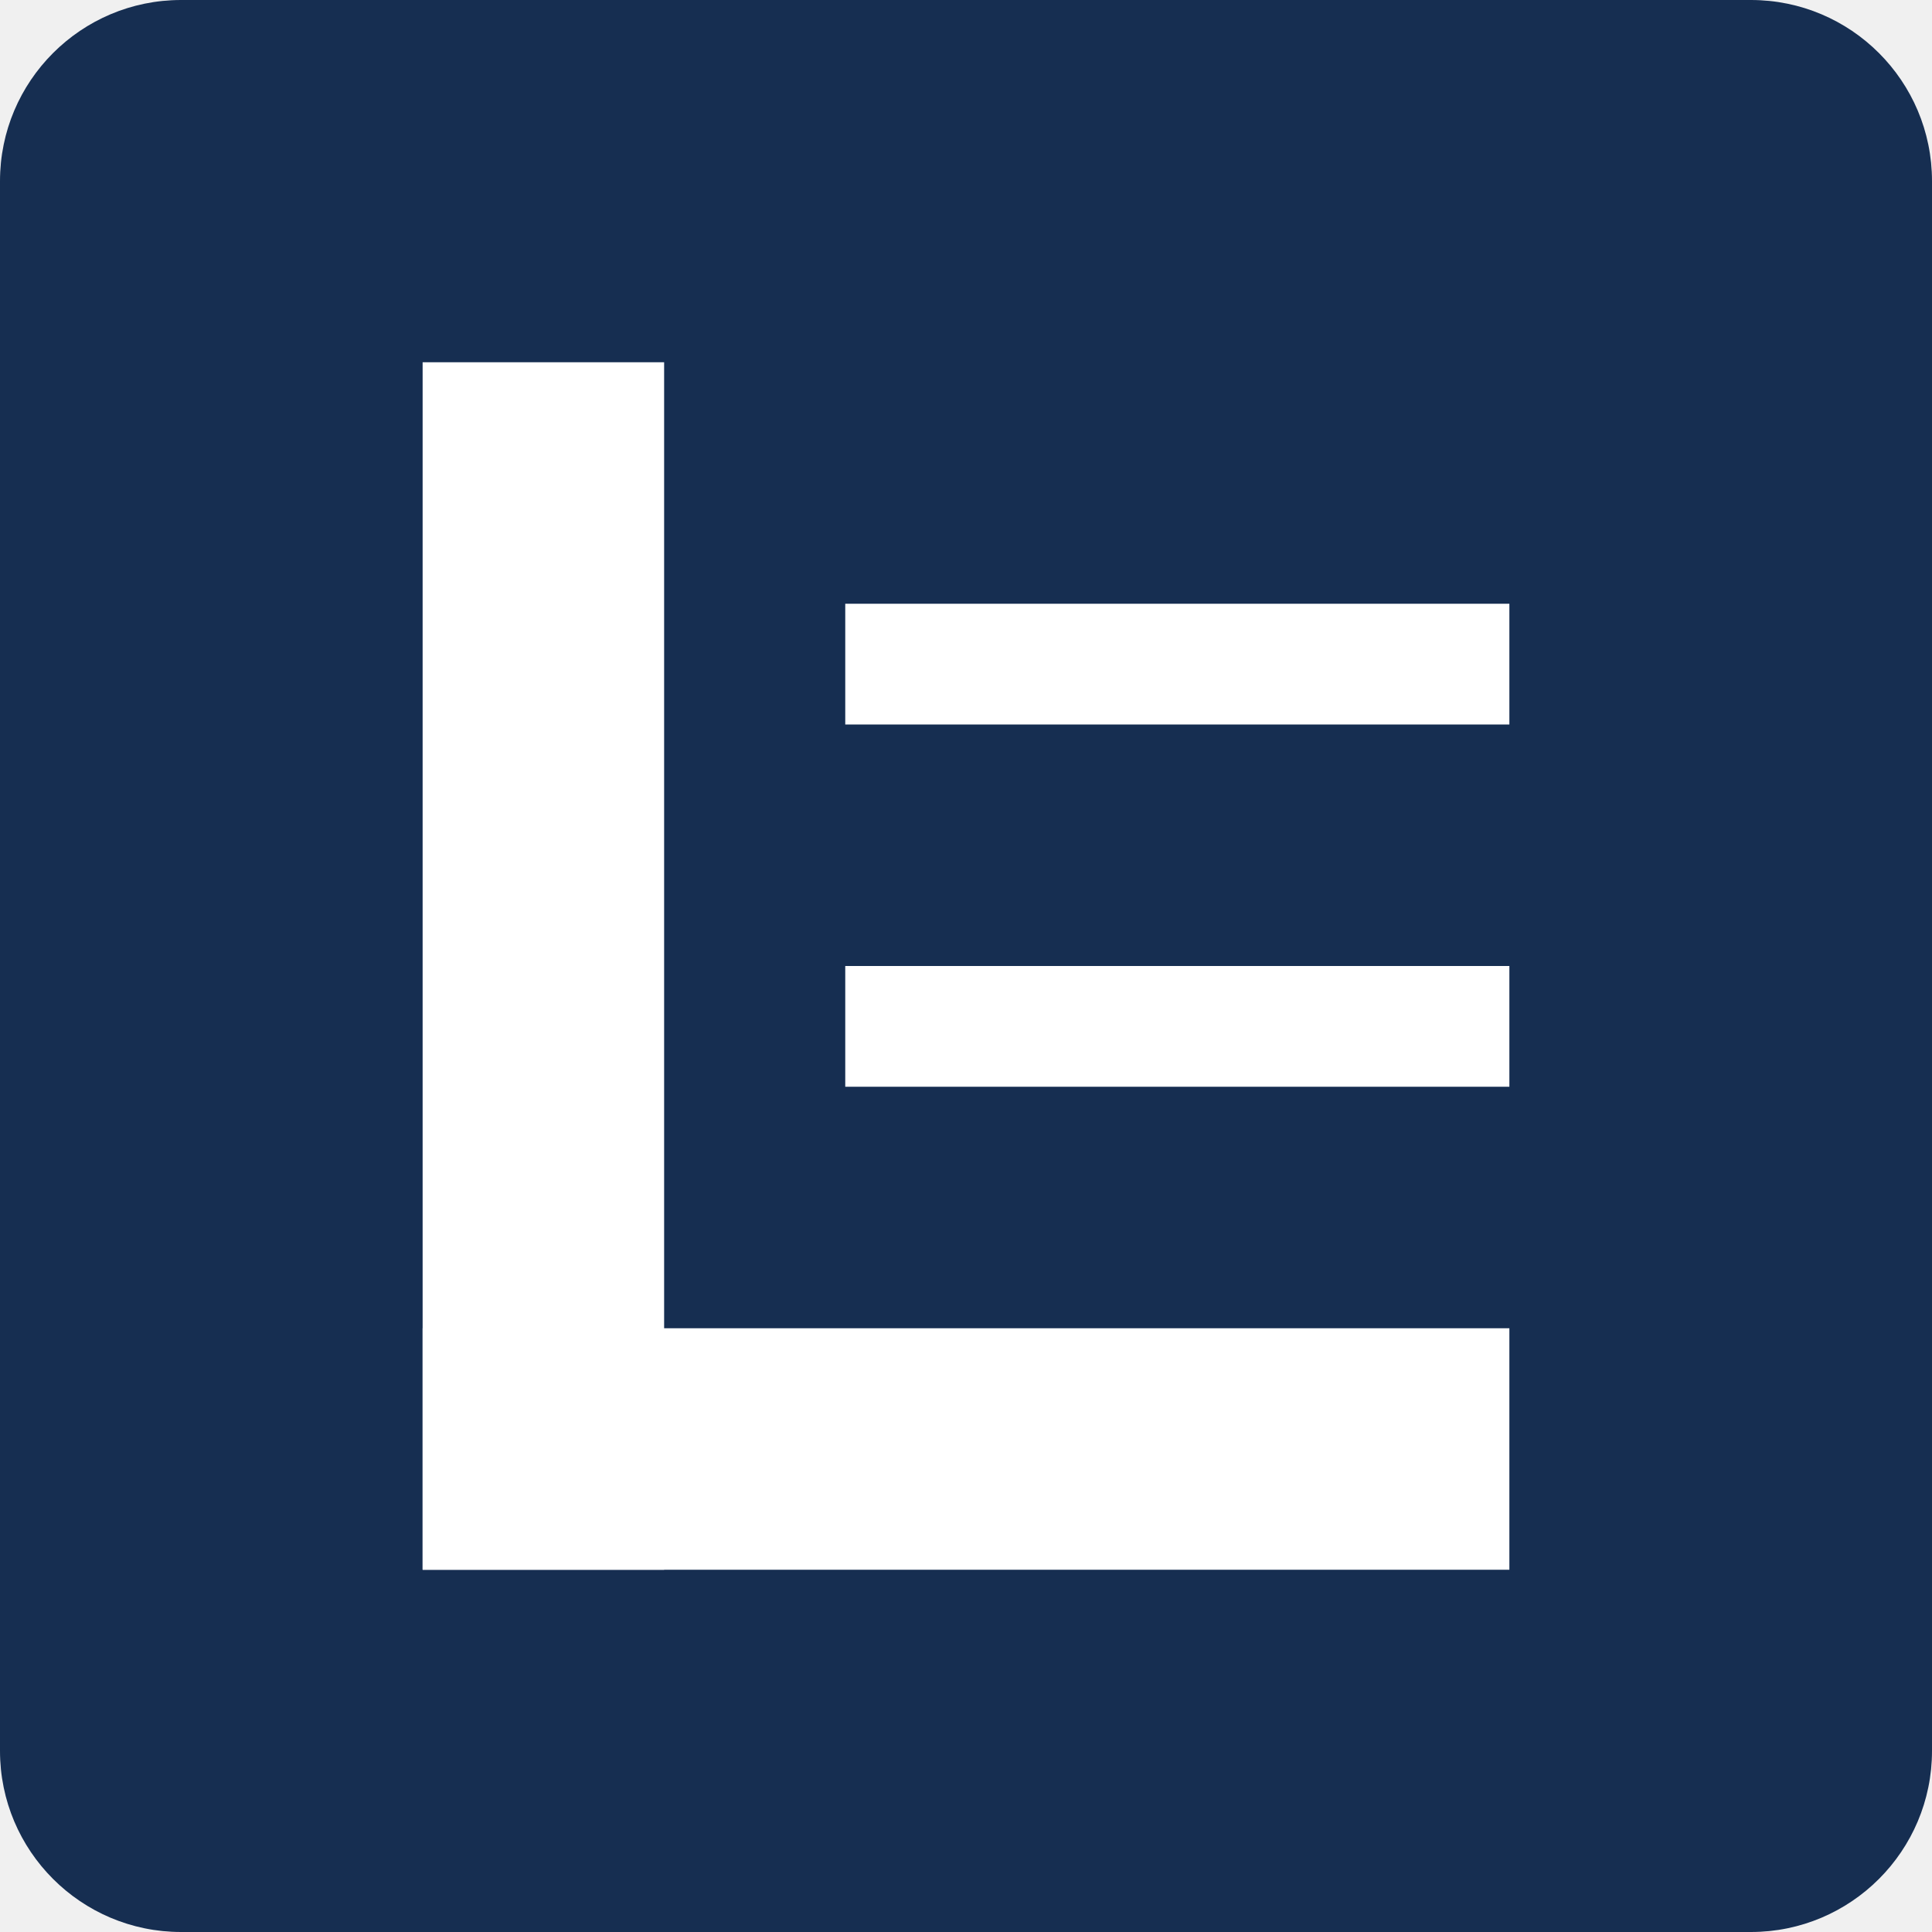
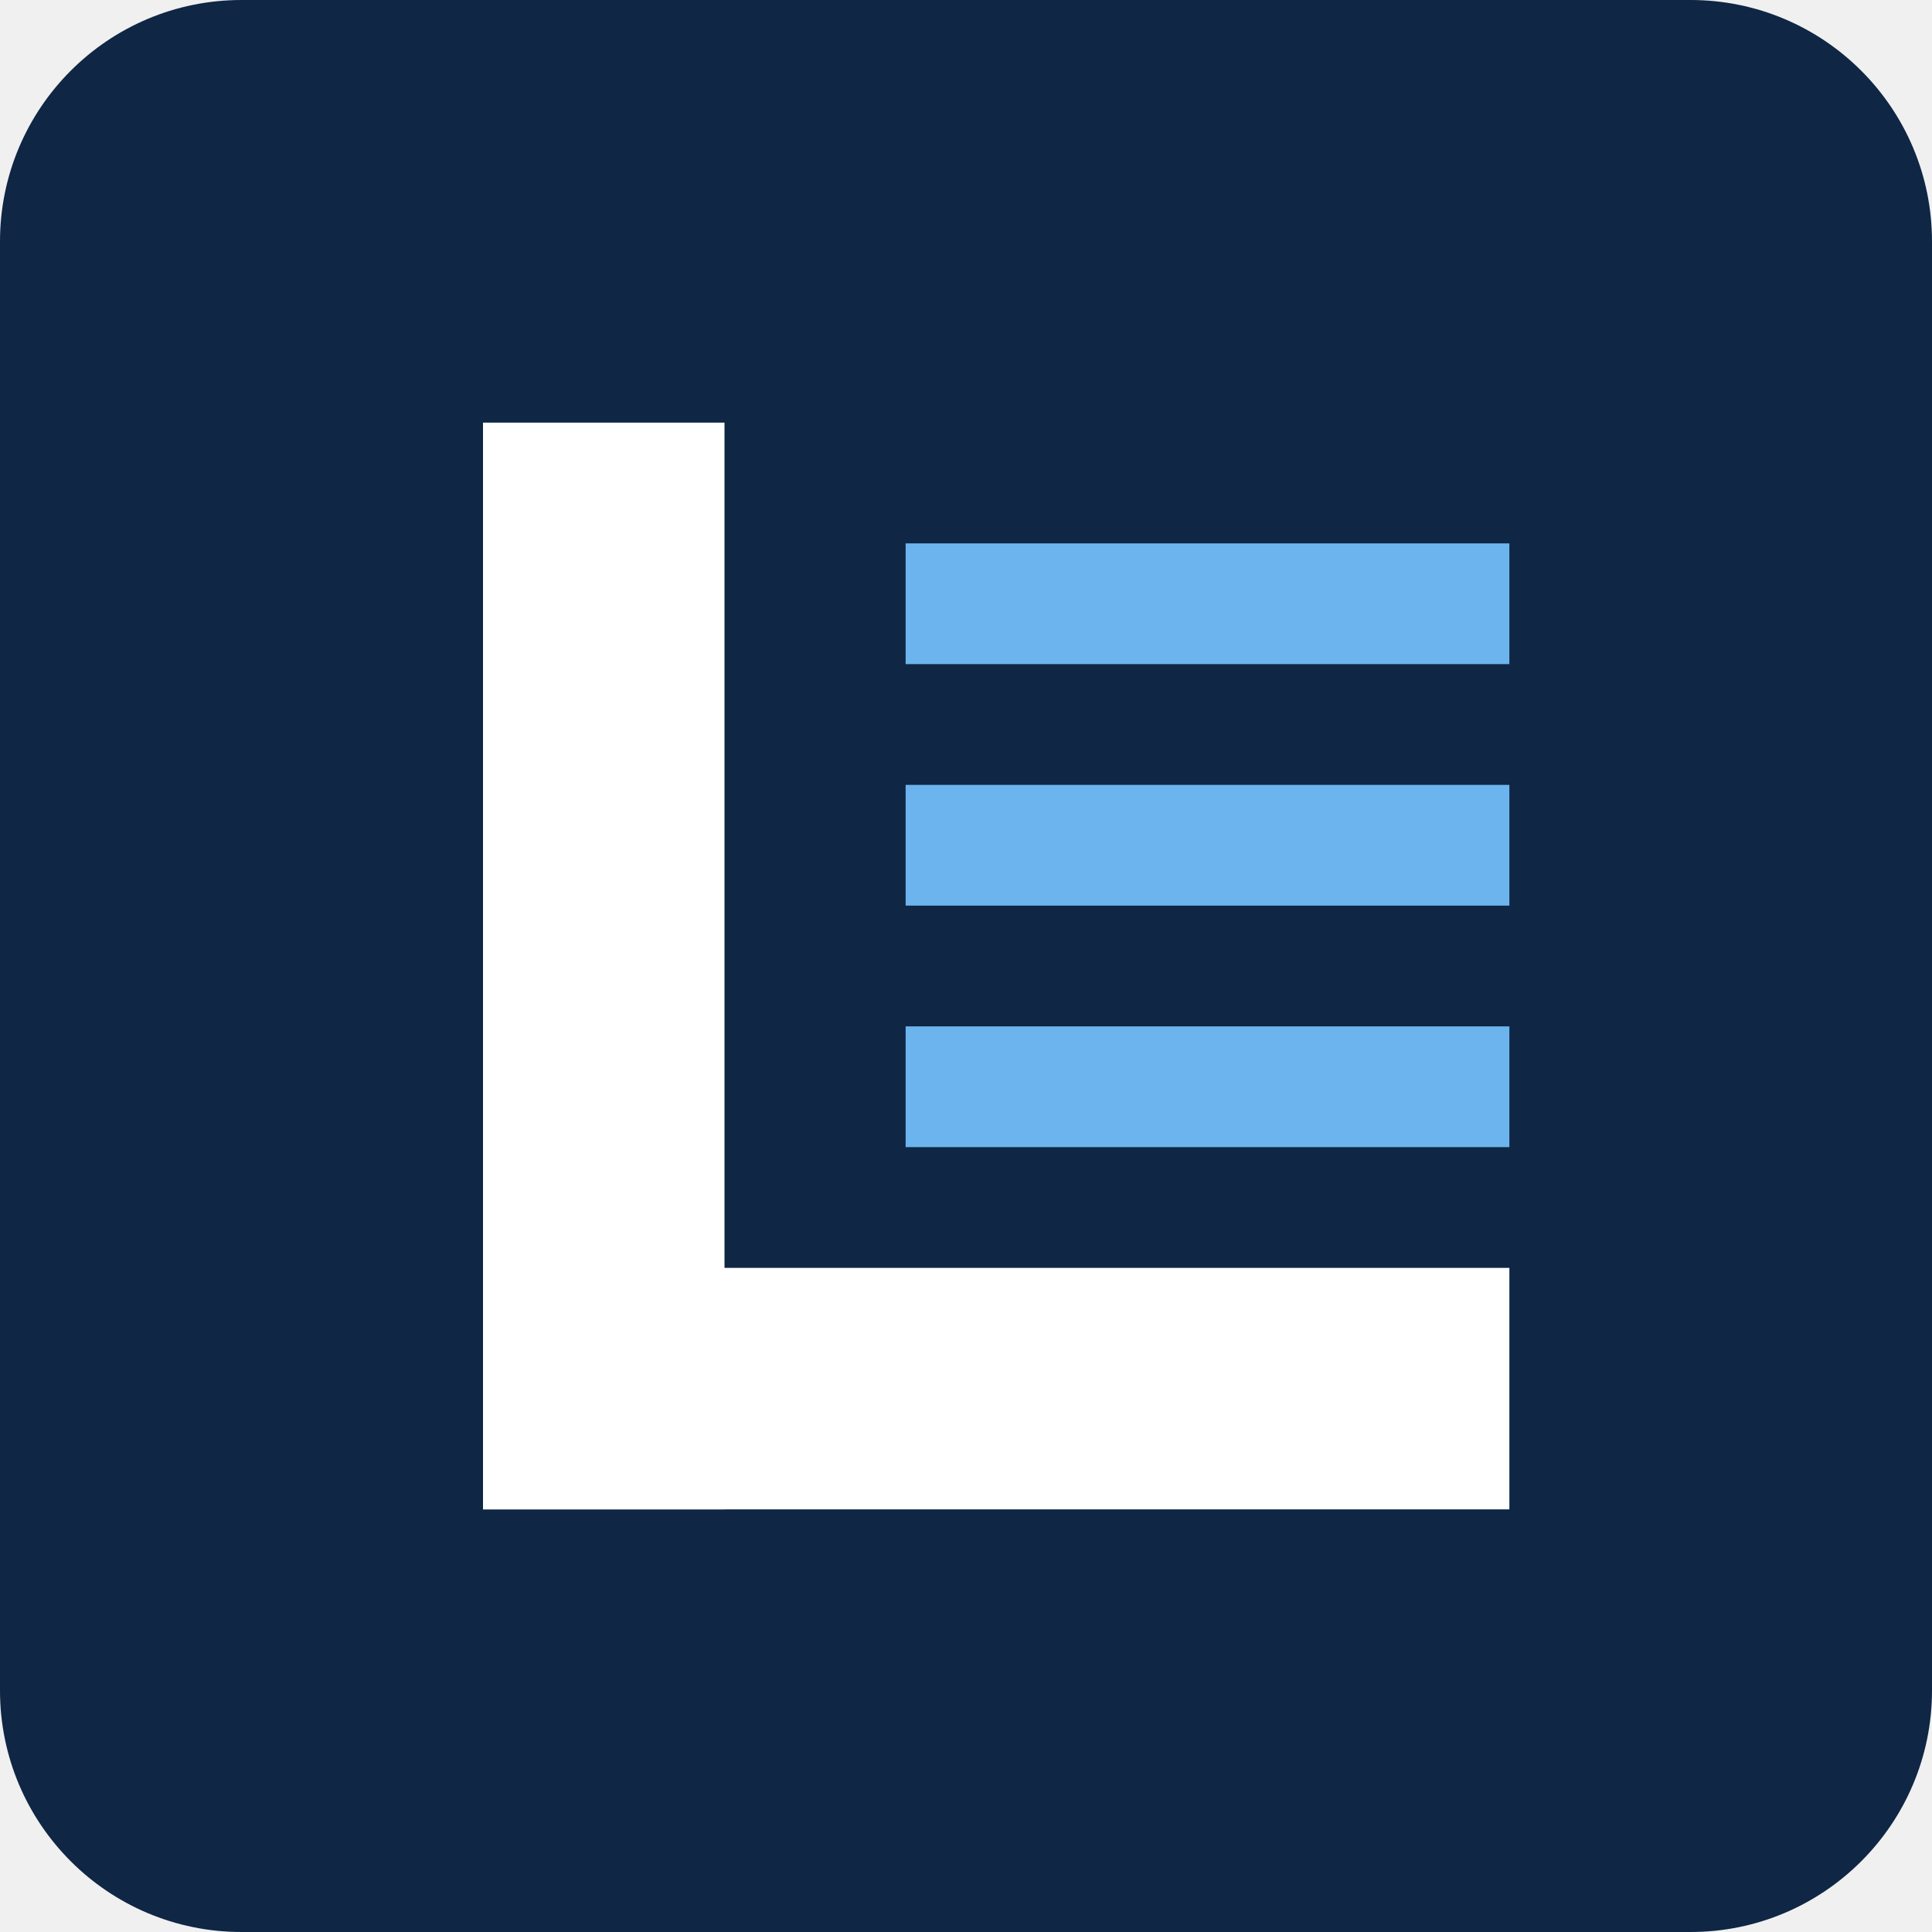
<svg xmlns="http://www.w3.org/2000/svg" viewBox="0 0 32 32" width="32" height="32">
-   <rect width="32" height="32" rx="3" fill="#162e51" />
-   <rect x="7" y="6" width="4" height="20" fill="#ffffff" />
-   <rect x="7" y="22" width="18" height="4" fill="#ffffff" />
-   <rect x="14" y="10" width="11" height="2" fill="#ffffff" />
-   <rect x="14" y="16" width="11" height="2" fill="#ffffff" />
+   <rect width="32" height="32" rx="4" fill="#0f2645" />
+   <rect x="8" y="7" width="4" height="18" fill="#ffffff" />
+   <rect x="8" y="21" width="17" height="4" fill="#ffffff" />
+   <rect x="15" y="9" width="10" height="2" fill="#6cb4ee" />
+   <rect x="15" y="13" width="10" height="2" fill="#6cb4ee" />
+   <rect x="15" y="17" width="10" height="2" fill="#6cb4ee" />
</svg>
